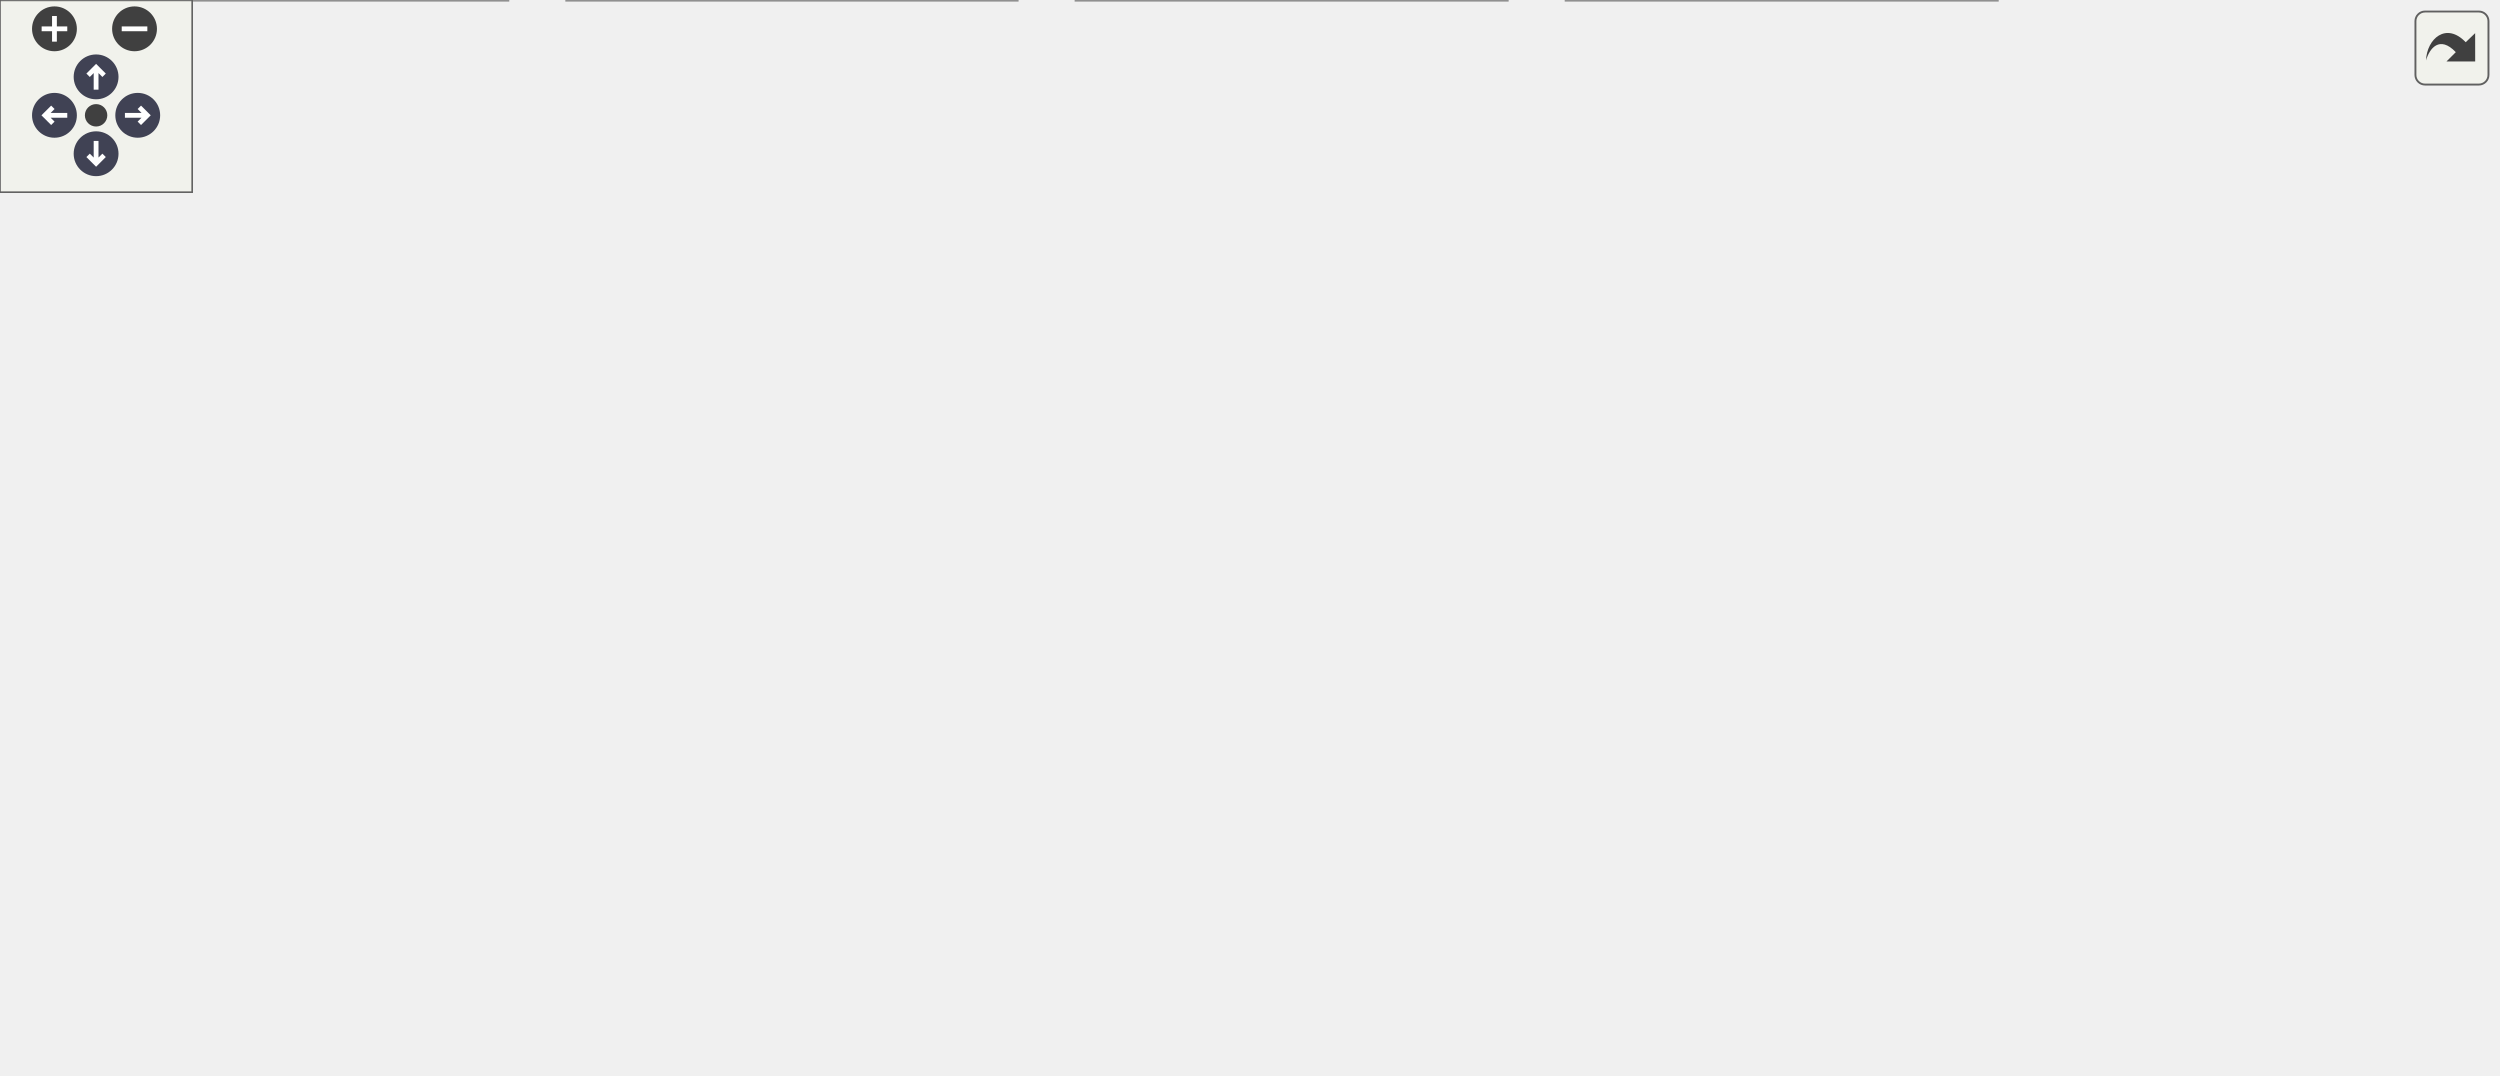
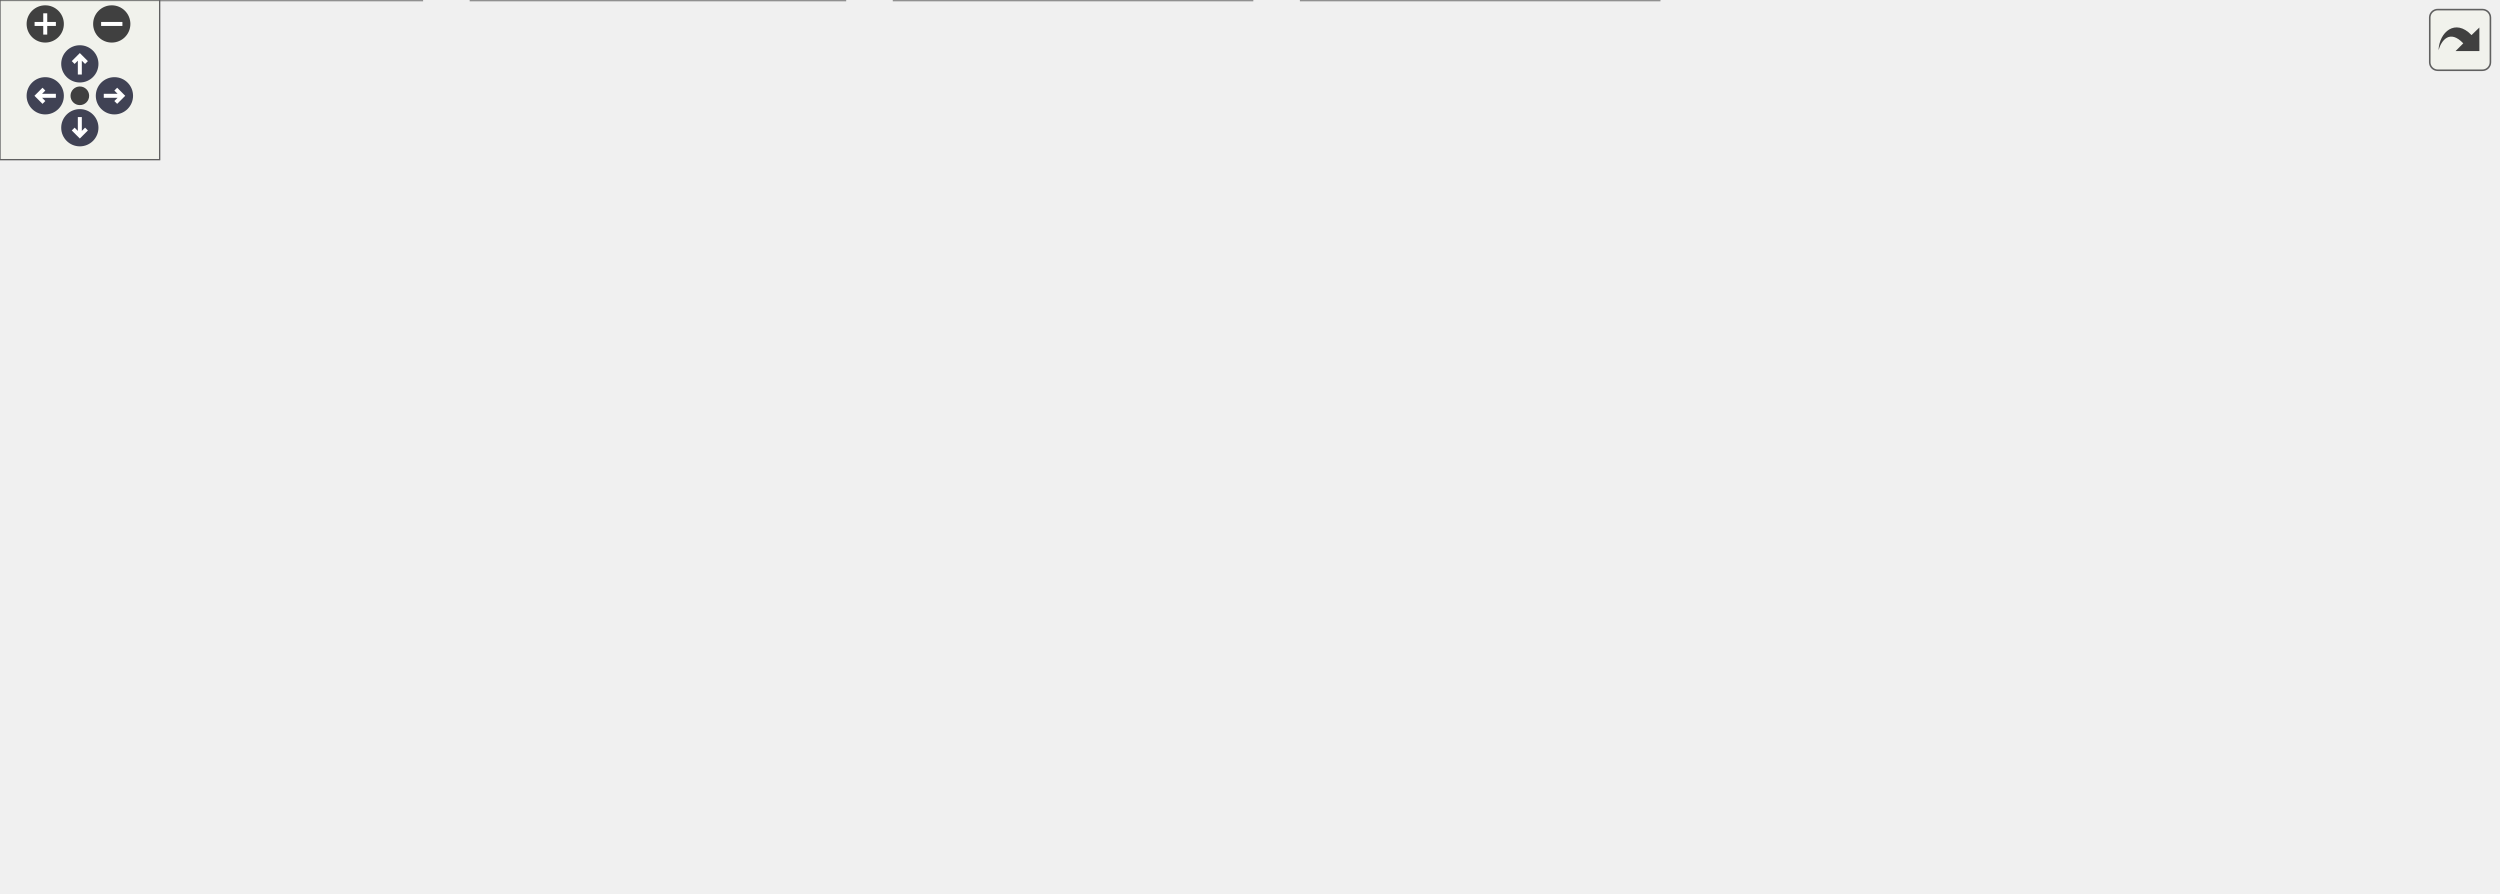
<svg xmlns="http://www.w3.org/2000/svg" xmlns:xlink="http://www.w3.org/1999/xlink" id="main" version="1.1" xml:space="preserve">
  <style type="text/css">
.node, .edge {opacity: 0.7;}
.node.selected, .edge.selected {opacity: 1;}
.edge:hover path { stroke: red; }
.edge:hover polygon { stroke: red; fill: red; }
</style>
  <defs>
    <circle id="rim" cx="0" cy="0" r="7" />
    <circle id="rim2" cx="0" cy="0" r="3.5" />
    <g id="zoomPlus">
      <use xlink:href="#rim" fill="#404040">
        <set attributeName="fill" to="#808080" begin="zoomplus.mouseover" end="zoomplus.mouseout" />
      </use>
      <path d="M-4,0h8M0,-4v8" fill="none" stroke="white" stroke-width="1.5" pointer-events="none" />
    </g>
    <g id="zoomMin">
      <use xlink:href="#rim" fill="#404040">
        <set attributeName="fill" to="#808080" begin="zoomminus.mouseover" end="zoomminus.mouseout" />
      </use>
      <path d="M-4,0h8" fill="none" stroke="white" stroke-width="1.5" pointer-events="none" />
    </g>
    <g id="arrowUp" transform="translate(30 24)">
      <use xlink:href="#rim" />
      <path pointer-events="none" fill="none" stroke="white" stroke-width="1.5" d="M0,-3.0v7 M-2.5,-0.5L0,-3.0L2.5,-0.5" />
    </g>
    <g id="arrowRight" transform="rotate(90) translate(36 -43)">
      <use xlink:href="#rim" />
      <path pointer-events="none" fill="none" stroke="white" stroke-width="1.5" d="M0,-3.0v7 M-2.5,-0.5L0,-3.0L2.5,-0.5" />
    </g>
    <g id="arrowDown" transform="rotate(180) translate(-30 -48)">
      <use xlink:href="#rim" />
      <path pointer-events="none" fill="none" stroke="white" stroke-width="1.5" d="M0,-3.0v7 M-2.5,-0.5L0,-3.0L2.5,-0.5" />
    </g>
    <g id="arrowLeft" transform="rotate(270) translate(-36 17)">
      <use xlink:href="#rim" />
      <path pointer-events="none" fill="none" stroke="white" stroke-width="1.5" d="M0,-3.0v7 M-2.5,-0.5L0,-3.0L2.5,-0.5" />
    </g>
    <g id="resetDef">
      <use xlink:href="#rim2" fill="#404040">
        <set attributeName="fill" to="#808080" begin="reset.mouseover" end="reset.mouseout" />
      </use>
    </g>
  </defs>
  <svg id="graph" class="graph">
    <g id="viewport">
      <g id="Node000001" class="node">
        <g id="a_Node000001">
          <a xlink:title=" ">
-             <polygon fill="#999999" stroke="#666666" points="653.5,-275 465,-275 465,-233.25 653.5,-233.25 653.5,-275" />
-             <text text-anchor="start" x="473" y="-261.5" font-family="Helvetica,sans-Serif" font-size="10.00">/Users/fola/Documents</text>
-             <text text-anchor="start" x="473" y="-250.25" font-family="Helvetica,sans-Serif" font-size="10.00">/ArkScript/Ark/include</text>
-             <text text-anchor="middle" x="559.25" y="-239" font-family="Helvetica,sans-Serif" font-size="10.00">/Ark/Compiler/Lowerer/ASTLowerer.hpp</text>
+             <polygon fill="#999999" stroke="#666666" points="727.5,-275 539,-275 539,-233.25 727.5,-233.25 727.5,-275" />
+             <text text-anchor="start" x="547" y="-261.5" font-family="Helvetica,sans-Serif" font-size="10.00">/Users/fola/Documents</text>
+             <text text-anchor="start" x="547" y="-250.25" font-family="Helvetica,sans-Serif" font-size="10.00">/ArkScript/Ark/include</text>
+             <text text-anchor="middle" x="633.25" y="-239" font-family="Helvetica,sans-Serif" font-size="10.00">/Ark/Compiler/Lowerer/ASTLowerer.hpp</text>
          </a>
        </g>
      </g>
      <g id="Node000002" class="node">
        <g id="a_Node000002">
          <a xlink:href="../../de/d8e/Welder_8hpp.html" target="_top" xlink:title="In charge of welding everything needed to compile code.">
-             <polygon fill="white" stroke="#666666" points="539.75,-197.25 412.75,-197.25 412.75,-155.5 539.75,-155.5 539.75,-197.25" />
-             <text text-anchor="start" x="420.75" y="-183.75" font-family="Helvetica,sans-Serif" font-size="10.00">/Users/fola/Documents</text>
-             <text text-anchor="start" x="420.75" y="-172.5" font-family="Helvetica,sans-Serif" font-size="10.00">/ArkScript/Ark/include</text>
-             <text text-anchor="middle" x="476.25" y="-161.25" font-family="Helvetica,sans-Serif" font-size="10.00">/Ark/Compiler/Welder.hpp</text>
+             <polygon fill="white" stroke="#666666" points="613.75,-197.25 486.75,-197.25 486.75,-155.5 613.75,-155.5 613.75,-197.25" />
+             <text text-anchor="start" x="494.75" y="-183.75" font-family="Helvetica,sans-Serif" font-size="10.00">/Users/fola/Documents</text>
+             <text text-anchor="start" x="494.75" y="-172.5" font-family="Helvetica,sans-Serif" font-size="10.00">/ArkScript/Ark/include</text>
+             <text text-anchor="middle" x="550.25" y="-161.25" font-family="Helvetica,sans-Serif" font-size="10.00">/Ark/Compiler/Welder.hpp</text>
          </a>
        </g>
      </g>
      <g id="edge1_Node000001_Node000002" class="edge">
        <g id="a_edge1_Node000001_Node000002">
          <a xlink:title=" ">
-             <path fill="none" stroke="#63b8ff" d="M528.56,-225.11C518.61,-216.03 507.77,-206.14 498.55,-197.73" />
-             <polygon fill="#63b8ff" stroke="#63b8ff" points="526.14,-227.65 535.89,-231.81 530.86,-222.48 526.14,-227.65" />
-           </a>
-         </g>
-       </g>
-       <g id="Node000011" class="node">
-         <g id="a_Node000011">
+             <path fill="none" stroke="#63b8ff" d="M602.56,-225.11C592.61,-216.03 581.77,-206.14 572.55,-197.73" />
+             <polygon fill="#63b8ff" stroke="#63b8ff" points="600.14,-227.65 609.89,-231.81 604.86,-222.48 600.14,-227.65" />
+           </a>
+         </g>
+       </g>
+       <g id="Node000012" class="node">
+         <g id="a_Node000012">
          <a xlink:href="../../d2/d5e/ASTLowerer_8cpp.html" target="_top" xlink:title=" ">
-             <polygon fill="white" stroke="#666666" points="728.5,-197.25 558,-197.25 558,-155.5 728.5,-155.5 728.5,-197.25" />
-             <text text-anchor="start" x="566" y="-183.75" font-family="Helvetica,sans-Serif" font-size="10.00">/Users/fola/Documents</text>
-             <text text-anchor="start" x="566" y="-172.5" font-family="Helvetica,sans-Serif" font-size="10.00">/ArkScript/Ark/src/arkreactor</text>
-             <text text-anchor="middle" x="643.25" y="-161.25" font-family="Helvetica,sans-Serif" font-size="10.00">/Compiler/Lowerer/ASTLowerer.cpp</text>
-           </a>
-         </g>
-       </g>
-       <g id="edge10_Node000001_Node000011" class="edge">
-         <g id="a_edge10_Node000001_Node000011">
-           <a xlink:title=" ">
-             <path fill="none" stroke="#63b8ff" d="M590.01,-225.39C600.16,-216.23 611.25,-206.23 620.68,-197.73" />
-             <polygon fill="#63b8ff" stroke="#63b8ff" points="587.97,-222.52 582.88,-231.81 592.65,-227.71 587.97,-222.52" />
+             <polygon fill="white" stroke="#666666" points="802.5,-197.25 632,-197.25 632,-155.5 802.5,-155.5 802.5,-197.25" />
+             <text text-anchor="start" x="640" y="-183.75" font-family="Helvetica,sans-Serif" font-size="10.00">/Users/fola/Documents</text>
+             <text text-anchor="start" x="640" y="-172.5" font-family="Helvetica,sans-Serif" font-size="10.00">/ArkScript/Ark/src/arkreactor</text>
+             <text text-anchor="middle" x="717.25" y="-161.25" font-family="Helvetica,sans-Serif" font-size="10.00">/Compiler/Lowerer/ASTLowerer.cpp</text>
+           </a>
+         </g>
+       </g>
+       <g id="edge11_Node000001_Node000012" class="edge">
+         <g id="a_edge11_Node000001_Node000012">
+           <a xlink:title=" ">
+             <path fill="none" stroke="#63b8ff" d="M664.01,-225.39C674.16,-216.23 685.25,-206.23 694.68,-197.73" />
+             <polygon fill="#63b8ff" stroke="#63b8ff" points="661.97,-222.52 656.88,-231.81 666.65,-227.71 661.97,-222.52" />
          </a>
        </g>
      </g>
      <g id="Node000003" class="node">
        <g id="a_Node000003">
          <a xlink:href="../../d3/d7e/Ark_8hpp.html" target="_top" xlink:title="Includes the needed files to start using ArkScript.">
            <polygon fill="white" stroke="#666666" points="305.88,-119.5 188.62,-119.5 188.62,-77.75 305.88,-77.75 305.88,-119.5" />
            <text text-anchor="start" x="196.62" y="-106" font-family="Helvetica,sans-Serif" font-size="10.00">/Users/fola/Documents</text>
            <text text-anchor="start" x="196.62" y="-94.75" font-family="Helvetica,sans-Serif" font-size="10.00">/ArkScript/Ark/include</text>
            <text text-anchor="middle" x="247.25" y="-83.5" font-family="Helvetica,sans-Serif" font-size="10.00">/Ark/Ark.hpp</text>
          </a>
        </g>
      </g>
      <g id="edge2_Node000002_Node000003" class="edge">
        <g id="a_edge2_Node000002_Node000003">
          <a xlink:title=" ">
-             <path fill="none" stroke="#63b8ff" d="M404.36,-151.59C372.71,-141.13 336,-128.98 306.02,-119.07" />
-             <polygon fill="#63b8ff" stroke="#63b8ff" points="402.85,-154.78 413.45,-154.6 405.05,-148.14 402.85,-154.78" />
+             <path fill="none" stroke="#63b8ff" d="M475.48,-156.68C423.26,-143.63 354.52,-126.44 306.17,-114.35" />
+             <polygon fill="#63b8ff" stroke="#63b8ff" points="474.34,-160.01 484.89,-159.04 476.04,-153.21 474.34,-160.01" />
          </a>
        </g>
      </g>
      <g id="Node000006" class="node">
        <g id="a_Node000006">
          <a xlink:href="../../dc/dfd/JsonCompiler_8hpp.html" target="_top" xlink:title=" ">
            <polygon fill="white" stroke="#666666" points="461.88,-119.5 344.62,-119.5 344.62,-77.75 461.88,-77.75 461.88,-119.5" />
            <text text-anchor="start" x="352.62" y="-106" font-family="Helvetica,sans-Serif" font-size="10.00">/Users/fola/Documents</text>
            <text text-anchor="start" x="352.62" y="-94.75" font-family="Helvetica,sans-Serif" font-size="10.00">/ArkScript/Ark/include</text>
            <text text-anchor="middle" x="403.25" y="-83.5" font-family="Helvetica,sans-Serif" font-size="10.00">/CLI/JsonCompiler.hpp</text>
          </a>
        </g>
      </g>
      <g id="edge5_Node000002_Node000006" class="edge">
        <g id="a_edge5_Node000002_Node000006">
          <a xlink:title=" ">
-             <path fill="none" stroke="#63b8ff" d="M448.72,-146.81C440.12,-137.89 430.81,-128.22 422.87,-119.98" />
-             <polygon fill="#63b8ff" stroke="#63b8ff" points="446.18,-149.21 455.64,-153.99 451.22,-144.36 446.18,-149.21" />
+             <path fill="none" stroke="#63b8ff" d="M500.65,-149.82C481.79,-140.1 460.56,-129.16 442.75,-119.98" />
+             <polygon fill="#63b8ff" stroke="#63b8ff" points="499.02,-152.91 509.51,-154.38 502.23,-146.69 499.02,-152.91" />
          </a>
        </g>
      </g>
      <g id="Node000009" class="node">
        <g id="a_Node000009">
          <a xlink:href="../../d3/df1/Welder_8cpp.html" target="_top" xlink:title=" ">
            <polygon fill="white" stroke="#666666" points="620.5,-119.5 480,-119.5 480,-77.75 620.5,-77.75 620.5,-119.5" />
            <text text-anchor="start" x="488" y="-106" font-family="Helvetica,sans-Serif" font-size="10.00">/Users/fola/Documents</text>
            <text text-anchor="start" x="488" y="-94.75" font-family="Helvetica,sans-Serif" font-size="10.00">/ArkScript/Ark/src/arkreactor</text>
            <text text-anchor="middle" x="550.25" y="-83.5" font-family="Helvetica,sans-Serif" font-size="10.00">/Compiler/Welder.cpp</text>
          </a>
        </g>
      </g>
      <g id="edge8_Node000002_Node000009" class="edge">
        <g id="a_edge8_Node000002_Node000009">
          <a xlink:title=" ">
-             <path fill="none" stroke="#63b8ff" d="M503.88,-147.09C512.68,-138.09 522.23,-128.31 530.36,-119.98" />
-             <polygon fill="#63b8ff" stroke="#63b8ff" points="501.62,-144.39 497.14,-153.99 506.63,-149.29 501.62,-144.39" />
+             <path fill="none" stroke="#63b8ff" d="M550.25,-143.75C550.25,-135.71 550.25,-127.29 550.25,-119.98" />
+             <polygon fill="#63b8ff" stroke="#63b8ff" points="546.75,-143.56 550.25,-153.56 553.75,-143.56 546.75,-143.56" />
          </a>
        </g>
      </g>
      <g id="Node000010" class="node">
        <g id="a_Node000010">
          <a xlink:href="../../d0/da0/State_8cpp.html" target="_top" xlink:title=" ">
            <polygon fill="white" stroke="#666666" points="779.5,-119.5 639,-119.5 639,-77.75 779.5,-77.75 779.5,-119.5" />
            <text text-anchor="start" x="647" y="-106" font-family="Helvetica,sans-Serif" font-size="10.00">/Users/fola/Documents</text>
            <text text-anchor="start" x="647" y="-94.75" font-family="Helvetica,sans-Serif" font-size="10.00">/ArkScript/Ark/src/arkreactor</text>
-             <text text-anchor="middle" x="709.25" y="-83.5" font-family="Helvetica,sans-Serif" font-size="10.00">/VM/State.cpp</text>
+             <text text-anchor="middle" x="709.25" y="-83.5" font-family="Helvetica,sans-Serif" font-size="10.00">/State.cpp</text>
          </a>
        </g>
      </g>
      <g id="edge9_Node000002_Node000010" class="edge">
        <g id="a_edge9_Node000002_Node000010">
          <a xlink:title=" ">
-             <path fill="none" stroke="#63b8ff" d="M549.5,-151.56C580.7,-141.42 616.71,-129.71 646.64,-119.98" />
-             <polygon fill="#63b8ff" stroke="#63b8ff" points="548.56,-148.19 540.13,-154.61 550.72,-154.84 548.56,-148.19" />
+             <path fill="none" stroke="#63b8ff" d="M603.05,-150.22C623.66,-140.4 646.99,-129.29 666.52,-119.98" />
+             <polygon fill="#63b8ff" stroke="#63b8ff" points="601.75,-146.96 594.23,-154.42 604.76,-153.28 601.75,-146.96" />
+           </a>
+         </g>
+       </g>
+       <g id="Node000011" class="node">
+         <g id="a_Node000011">
+           <a xlink:href="../../db/d7b/Debugger_8cpp.html" target="_top" xlink:title=" ">
+             <polygon fill="white" stroke="#666666" points="938.5,-119.5 798,-119.5 798,-77.75 938.5,-77.75 938.5,-119.5" />
+             <text text-anchor="start" x="806" y="-106" font-family="Helvetica,sans-Serif" font-size="10.00">/Users/fola/Documents</text>
+             <text text-anchor="start" x="806" y="-94.75" font-family="Helvetica,sans-Serif" font-size="10.00">/ArkScript/Ark/src/arkreactor</text>
+             <text text-anchor="middle" x="868.25" y="-83.5" font-family="Helvetica,sans-Serif" font-size="10.00">/VM/Debugger.cpp</text>
+           </a>
+         </g>
+       </g>
+       <g id="edge10_Node000002_Node000011" class="edge">
+         <g id="a_edge10_Node000002_Node000011">
+           <a xlink:title=" ">
+             <path fill="none" stroke="#63b8ff" d="M625.06,-155.12C698.05,-137.5 718.58,-135.75 788.25,-119.5 791.32,-118.78 794.45,-118.05 797.61,-117.29" />
+             <polygon fill="#63b8ff" stroke="#63b8ff" points="624.26,-151.71 615.37,-157.48 625.92,-158.52 624.26,-151.71" />
          </a>
        </g>
      </g>
      <g id="Node000004" class="node">
        <g id="a_Node000004">
          <a xlink:href="../../d1/d95/arkemscripten_2main_8cpp.html" target="_top" xlink:title=" ">
            <polygon fill="white" stroke="#666666" points="158.5,-41.75 0,-41.75 0,0 158.5,0 158.5,-41.75" />
            <text text-anchor="start" x="8" y="-28.25" font-family="Helvetica,sans-Serif" font-size="10.00">/Users/fola/Documents</text>
            <text text-anchor="start" x="8" y="-17" font-family="Helvetica,sans-Serif" font-size="10.00">/ArkScript/Ark/src/arkemscripten</text>
            <text text-anchor="middle" x="79.25" y="-5.75" font-family="Helvetica,sans-Serif" font-size="10.00">/main.cpp</text>
          </a>
        </g>
      </g>
      <g id="edge3_Node000003_Node000004" class="edge">
        <g id="a_edge3_Node000003_Node000004">
          <a xlink:title=" ">
            <path fill="none" stroke="#63b8ff" d="M191.76,-72.61C169.91,-62.75 145.13,-51.58 124.4,-42.23" />
            <polygon fill="#63b8ff" stroke="#63b8ff" points="190.29,-75.78 200.85,-76.7 193.17,-69.4 190.29,-75.78" />
          </a>
        </g>
      </g>
      <g id="Node000005" class="node">
        <g id="a_Node000005">
          <a xlink:href="../../dc/d32/Ark_8cpp.html" target="_top" xlink:title=" ">
            <polygon fill="white" stroke="#666666" points="317.5,-41.75 177,-41.75 177,0 317.5,0 317.5,-41.75" />
            <text text-anchor="start" x="185" y="-28.25" font-family="Helvetica,sans-Serif" font-size="10.00">/Users/fola/Documents</text>
            <text text-anchor="start" x="185" y="-17" font-family="Helvetica,sans-Serif" font-size="10.00">/ArkScript/Ark/src/arkreactor</text>
            <text text-anchor="middle" x="247.25" y="-5.75" font-family="Helvetica,sans-Serif" font-size="10.00">/Ark.cpp</text>
          </a>
        </g>
      </g>
      <g id="edge4_Node000003_Node000005" class="edge">
        <g id="a_edge4_Node000003_Node000005">
          <a xlink:title=" ">
            <path fill="none" stroke="#63b8ff" d="M247.25,-66C247.25,-57.96 247.25,-49.54 247.25,-42.23" />
            <polygon fill="#63b8ff" stroke="#63b8ff" points="243.75,-65.81 247.25,-75.81 250.75,-65.81 243.75,-65.81" />
          </a>
        </g>
      </g>
      <g id="Node000007" class="node">
        <g id="a_Node000007">
          <a xlink:href="../../db/d71/JsonCompiler_8cpp.html" target="_top" xlink:title=" ">
            <polygon fill="white" stroke="#666666" points="470.5,-41.75 336,-41.75 336,0 470.5,0 470.5,-41.75" />
            <text text-anchor="start" x="344" y="-28.25" font-family="Helvetica,sans-Serif" font-size="10.00">/Users/fola/Documents</text>
            <text text-anchor="start" x="344" y="-17" font-family="Helvetica,sans-Serif" font-size="10.00">/ArkScript/Ark/src/arkscript</text>
            <text text-anchor="middle" x="403.25" y="-5.75" font-family="Helvetica,sans-Serif" font-size="10.00">/JsonCompiler.cpp</text>
          </a>
        </g>
      </g>
      <g id="edge6_Node000006_Node000007" class="edge">
        <g id="a_edge6_Node000006_Node000007">
          <a xlink:title=" ">
            <path fill="none" stroke="#63b8ff" d="M403.25,-66C403.25,-57.96 403.25,-49.54 403.25,-42.23" />
            <polygon fill="#63b8ff" stroke="#63b8ff" points="399.75,-65.81 403.25,-75.81 406.75,-65.81 399.75,-65.81" />
          </a>
        </g>
      </g>
      <g id="Node000008" class="node">
        <g id="a_Node000008">
          <a xlink:href="../../d0/d46/arkscript_2main_8cpp.html" target="_top" xlink:title=" ">
            <polygon fill="white" stroke="#666666" points="623.5,-41.75 489,-41.75 489,0 623.5,0 623.5,-41.75" />
            <text text-anchor="start" x="497" y="-28.25" font-family="Helvetica,sans-Serif" font-size="10.00">/Users/fola/Documents</text>
            <text text-anchor="start" x="497" y="-17" font-family="Helvetica,sans-Serif" font-size="10.00">/ArkScript/Ark/src/arkscript</text>
            <text text-anchor="middle" x="556.25" y="-5.75" font-family="Helvetica,sans-Serif" font-size="10.00">/main.cpp</text>
          </a>
        </g>
      </g>
      <g id="edge7_Node000006_Node000008" class="edge">
        <g id="a_edge7_Node000006_Node000008">
          <a xlink:title=" ">
            <path fill="none" stroke="#63b8ff" d="M454.33,-72.34C474.1,-62.55 496.43,-51.49 515.14,-42.23" />
            <polygon fill="#63b8ff" stroke="#63b8ff" points="453.02,-69.08 445.61,-76.65 456.12,-75.35 453.02,-69.08" />
          </a>
        </g>
      </g>
    </g>
  </svg>
  <g id="navigator" transform="translate(0 0)" fill="#404254">
    <rect fill="#f2f5e9" fill-opacity="0.5" stroke="#606060" stroke-width=".5" x="0" y="0" width="60" height="60" />
    <use id="zoomplus" xlink:href="#zoomPlus" x="17" y="9" />
    <use id="zoomminus" xlink:href="#zoomMin" x="42" y="9" />
    <use id="reset" xlink:href="#resetDef" x="30" y="36" />
    <use id="arrowup" xlink:href="#arrowUp" x="0" y="0" />
    <use id="arrowright" xlink:href="#arrowRight" x="0" y="0" />
    <use id="arrowdown" xlink:href="#arrowDown" x="0" y="0" />
    <use id="arrowleft" xlink:href="#arrowLeft" x="0" y="0" />
  </g>
  <svg viewBox="0 0 15 15" width="100%" height="30px" preserveAspectRatio="xMaxYMin meet">
    <g id="arrow_out" transform="scale(0.3 0.3)">
      <a xlink:href="ASTLowerer_8hpp__dep__incl_org.svg" target="_base">
        <rect id="button" ry="5" rx="5" y="6" x="6" height="38" width="38" fill="#f2f5e9" fill-opacity="0.5" stroke="#606060" stroke-width="1.0" />
        <path id="arrow" d="M 11.5,31.437 C 11.94,20.098 22.043,11.323 32.159,21.979 L 37.069,17.246 C 37.069,17.246 37.088,32 37.088,32 L 22.16,31.978 C 22.16,31.978 26.998,27.14 26.998,27.14 C 18.529,18.264 13.292,25.23 11.5,31.437 z" style="fill:#404040;" />
      </a>
    </g>
  </svg>
  <style type="text/css">

[data-mouse-over-selected='false'] { opacity: 0.7; }
[data-mouse-over-selected='true']  { opacity: 1.0; }

</style>
</svg>
